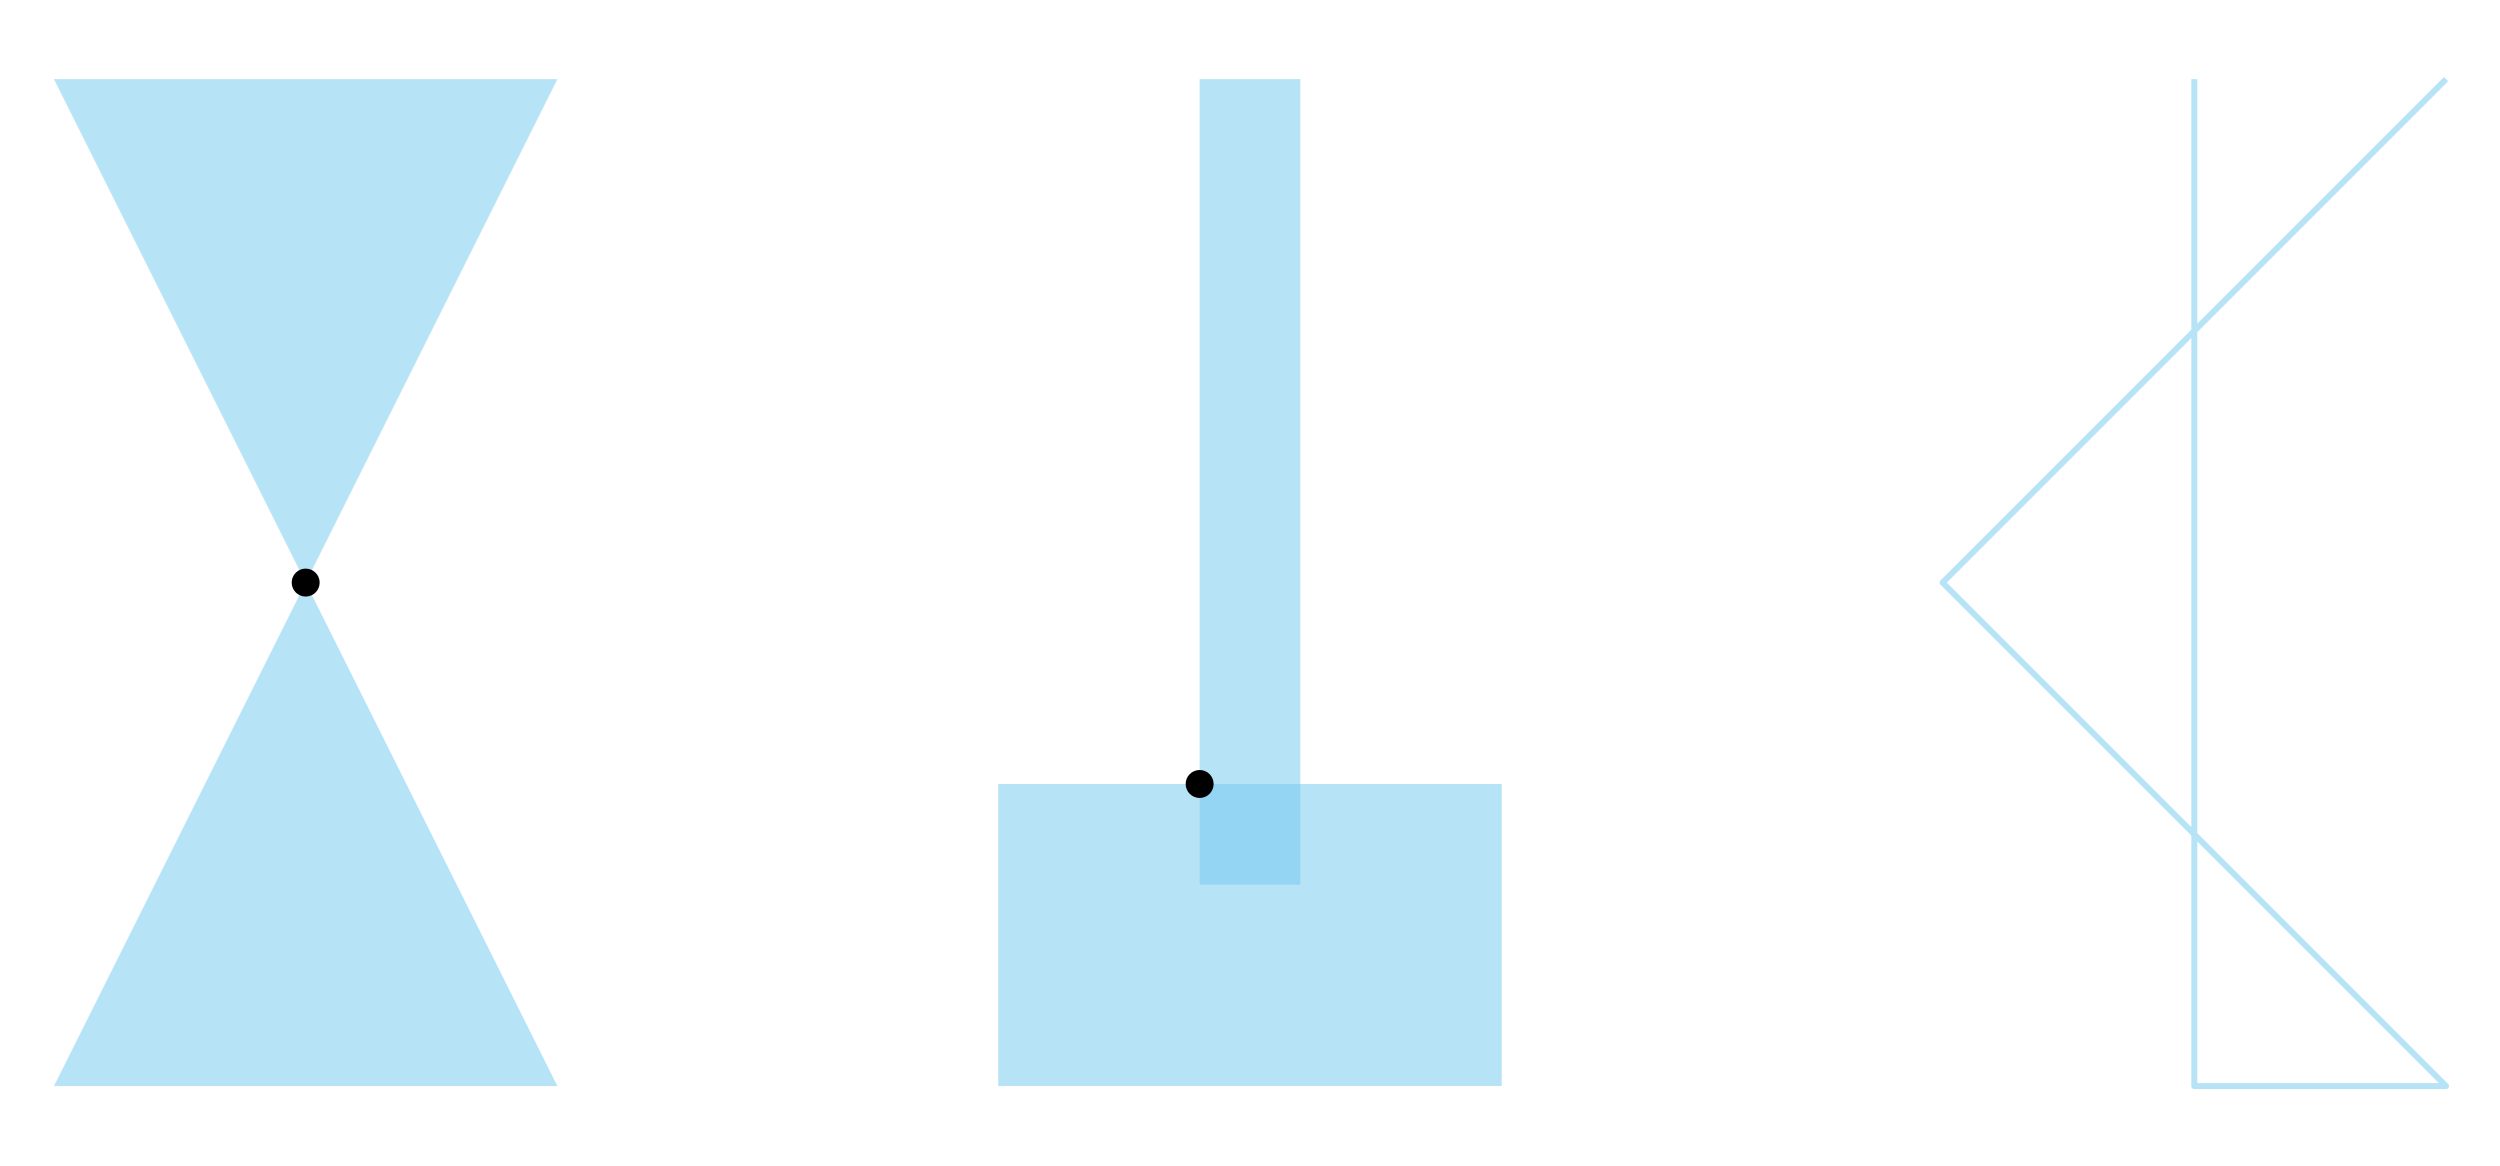
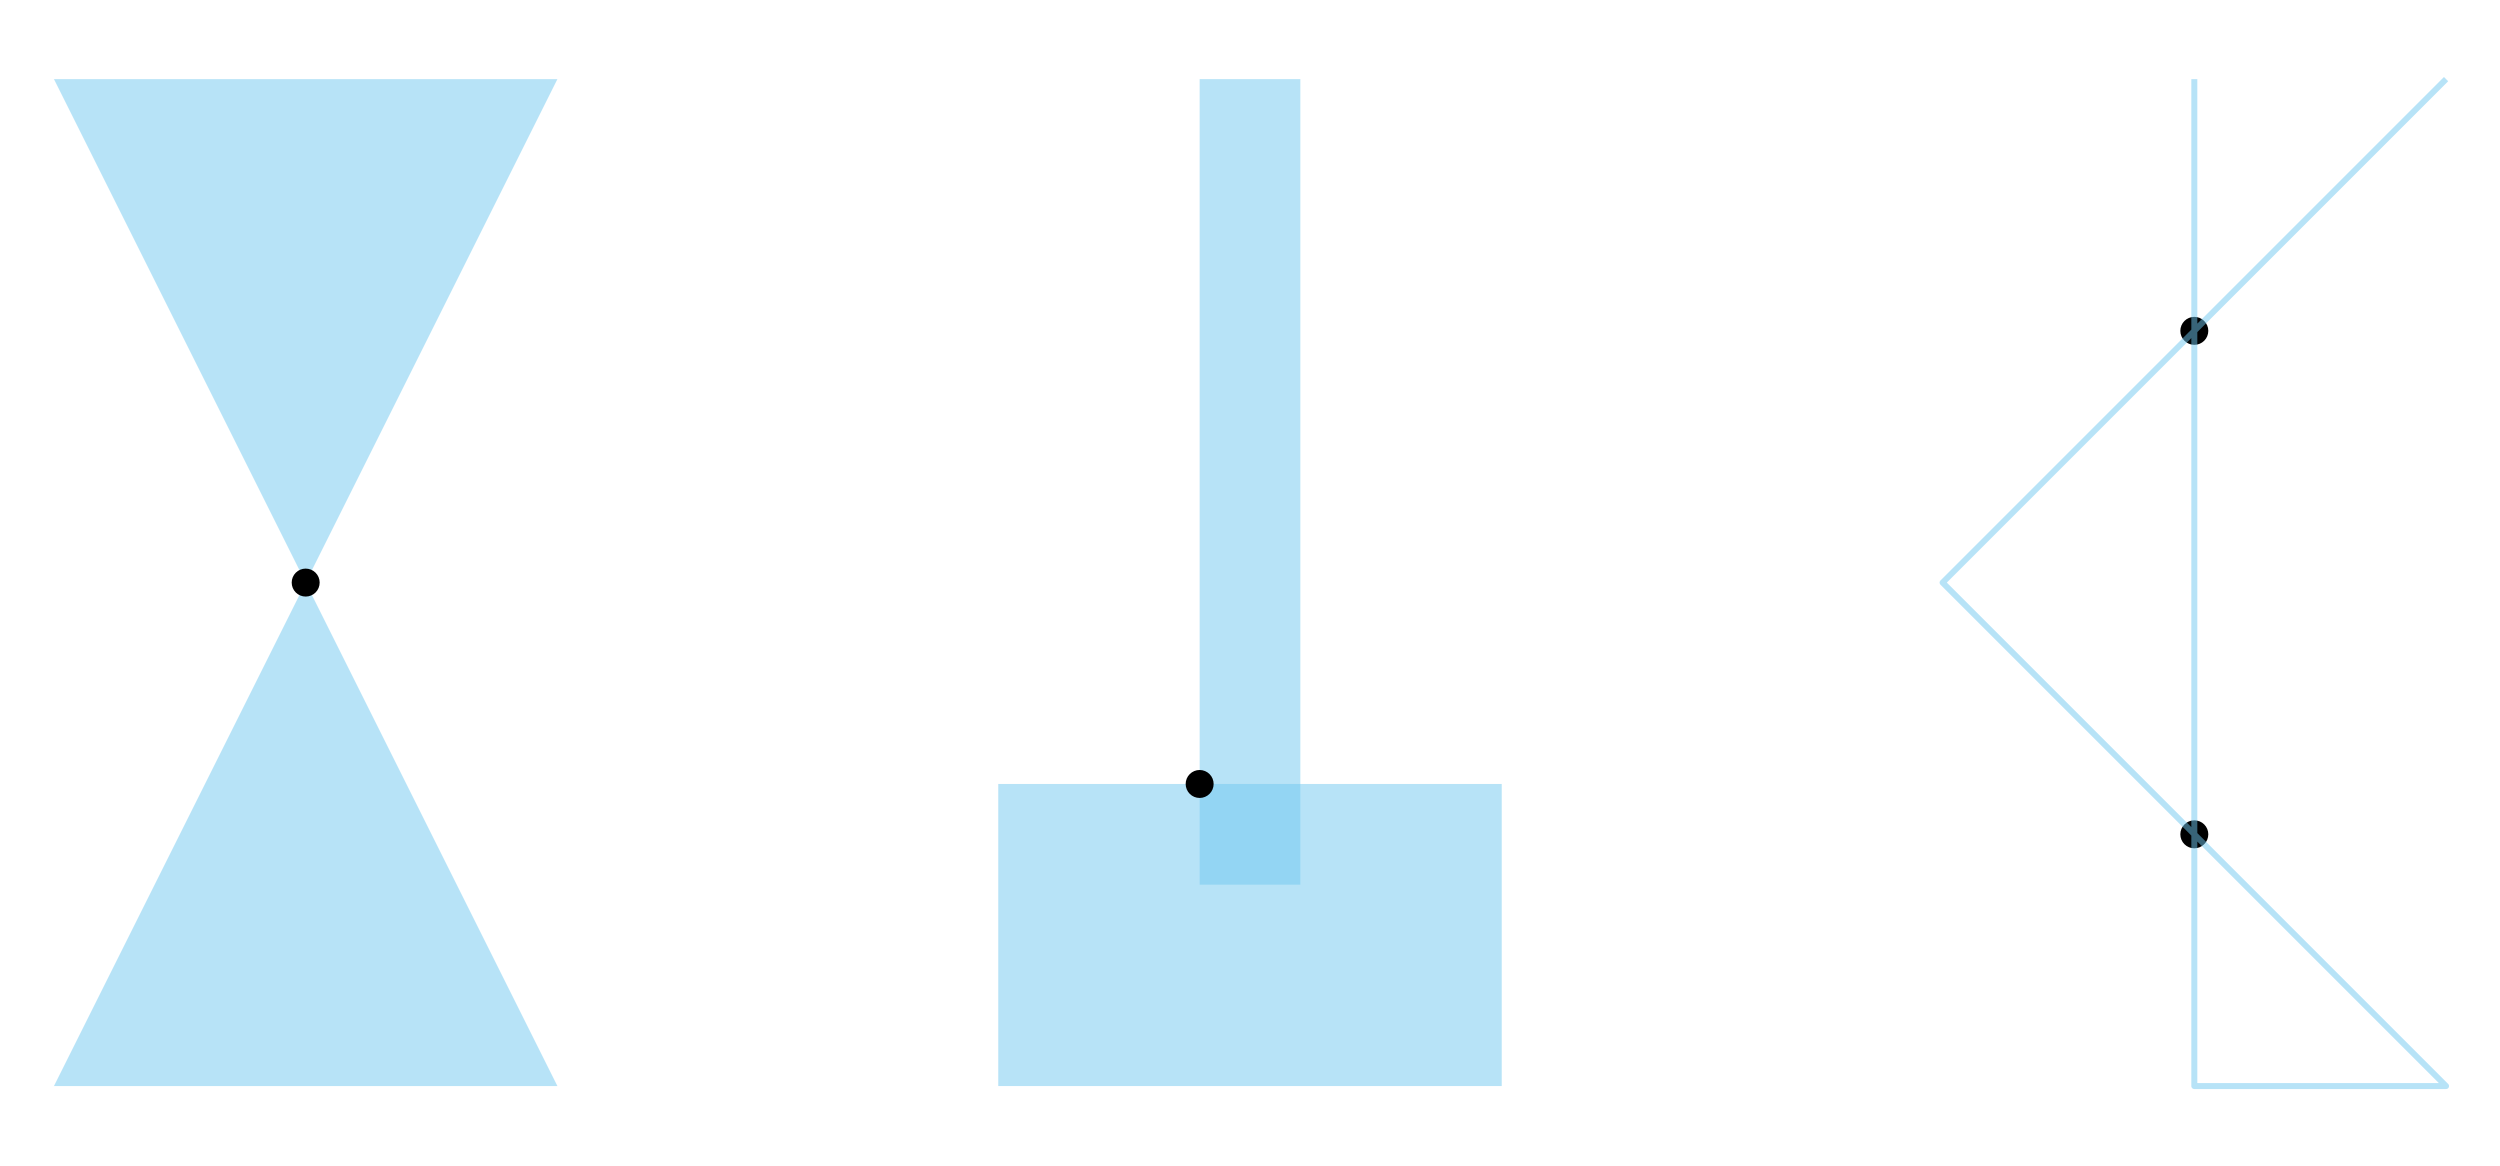
<svg xmlns="http://www.w3.org/2000/svg" xmlns:xlink="http://www.w3.org/1999/xlink" width="625.659pt" height="291.6pt" viewBox="0 0 625.659 291.6" version="1.1">
  <defs>
    <style type="text/css">*{stroke-linejoin: round; stroke-linecap: butt}</style>
  </defs>
  <g id="figure_1">
    <g id="patch_1">
      <path d="M 0 291.6  L 625.659 291.6  L 625.659 0  L 0 0  L 0 291.6  z " style="fill: none" />
    </g>
    <g id="axes_1">
      <g id="PatchCollection_1">
-         <path d="M 13.5 271.8  L 139.5 19.8  L 13.5 19.8  L 139.5 271.8  L 13.5 271.8  " clip-path="url(#p36d79b5e5b)" style="fill: #71c9f1; fill-opacity: 0.5" />
+         <path d="M 13.5 271.8  L 139.5 271.8  L 13.5 19.8  L 139.5 19.8  z " clip-path="url(#p639ea8af4b)" style="fill: #71c9f1; fill-opacity: 0.5" />
      </g>
      <g id="PathCollection_1">
        <defs>
-           <path id="m6788a83848" d="M 0 3  C 0.796 3 1.559 2.684 2.121 2.121  C 2.684 1.559 3 0.796 3 0  C 3 -0.796 2.684 -1.559 2.121 -2.121  C 1.559 -2.684 0.796 -3 0 -3  C -0.796 -3 -1.559 -2.684 -2.121 -2.121  C -2.684 -1.559 -3 -0.796 -3 0  C -3 0.796 -2.684 1.559 -2.121 2.121  C -1.559 2.684 -0.796 3 0 3  z " style="stroke: #000000" />
+           <path id="m2126dc8758" d="M 0 3  C 0.796 3 1.559 2.684 2.121 2.121  C 2.684 1.559 3 0.796 3 0  C 3 -0.796 2.684 -1.559 2.121 -2.121  C 1.559 -2.684 0.796 -3 0 -3  C -0.796 -3 -1.559 -2.684 -2.121 -2.121  C -2.684 -1.559 -3 -0.796 -3 0  C -3 0.796 -2.684 1.559 -2.121 2.121  C -1.559 2.684 -0.796 3 0 3  z " style="stroke: #000000" />
        </defs>
-         <g clip-path="url(#p36d79b5e5b)">
-           <use xlink:href="#m6788a83848" x="76.5" y="145.8" style="stroke: #000000" />
+         <g clip-path="url(#p639ea8af4b)">
+           <use xlink:href="#m2126dc8758" x="76.5" y="145.8" style="stroke: #000000" />
        </g>
      </g>
    </g>
    <g id="axes_2">
      <g id="PatchCollection_2">
-         <path d="M 249.829 271.8  L 249.829 196.2  L 375.829 196.2  L 375.829 271.8  L 249.829 271.8  " clip-path="url(#pcd1f5da35a)" style="fill: #71c9f1; fill-opacity: 0.5" />
-         <path d="M 300.229 221.4  L 300.229 19.8  L 325.429 19.8  L 325.429 221.4  L 300.229 221.4  " clip-path="url(#pcd1f5da35a)" style="fill: #71c9f1; fill-opacity: 0.5" />
+         <path d="M 300.229 221.4  L 300.229 19.8  L 325.429 19.8  L 325.429 221.4  z " clip-path="url(#p39668aac74)" style="fill: #71c9f1; fill-opacity: 0.5" />
+         <path d="M 249.829 271.8  L 249.829 196.2  L 375.829 196.2  L 375.829 271.8  z " clip-path="url(#p39668aac74)" style="fill: #71c9f1; fill-opacity: 0.5" />
      </g>
      <g id="PathCollection_2">
-         <g clip-path="url(#pcd1f5da35a)">
-           <use xlink:href="#m6788a83848" x="300.229" y="196.2" style="stroke: #000000" />
+         <g clip-path="url(#p39668aac74)">
+           <use xlink:href="#m2126dc8758" x="300.229" y="196.2" style="stroke: #000000" />
        </g>
      </g>
    </g>
    <g id="axes_3">
+       <g id="PathCollection_3">
+         <g clip-path="url(#p40af71e651)">
+           <use xlink:href="#m2126dc8758" x="549.159" y="82.8" style="stroke: #000000" />
+           <use xlink:href="#m2126dc8758" x="549.159" y="208.8" style="stroke: #000000" />
+         </g>
+       </g>
      <g id="LineCollection_1">
-         <path d="M 612.159 19.8  L 486.159 145.8  L 612.159 271.8  L 549.159 271.8  L 549.159 19.8  " clip-path="url(#pa59f9dc599)" style="fill: none; stroke: #71c9f1; stroke-opacity: 0.5; stroke-width: 1.5" />
+         <path d="M 549.159 19.8  L 549.159 271.8  L 612.159 271.8  L 486.159 145.8  L 612.159 19.8  " clip-path="url(#p40af71e651)" style="fill: none; stroke: #71c9f1; stroke-opacity: 0.5; stroke-width: 1.5" />
      </g>
    </g>
  </g>
  <defs>
-     <clipPath id="p36d79b5e5b">
+     <clipPath id="p639ea8af4b">
      <rect x="7.2" y="7.2" width="138.6" height="277.2" />
    </clipPath>
-     <clipPath id="pcd1f5da35a">
+     <clipPath id="p39668aac74">
      <rect x="243.529" y="7.2" width="138.6" height="277.2" />
    </clipPath>
-     <clipPath id="pa59f9dc599">
+     <clipPath id="p40af71e651">
      <rect x="479.859" y="7.2" width="138.6" height="277.2" />
    </clipPath>
  </defs>
</svg>
